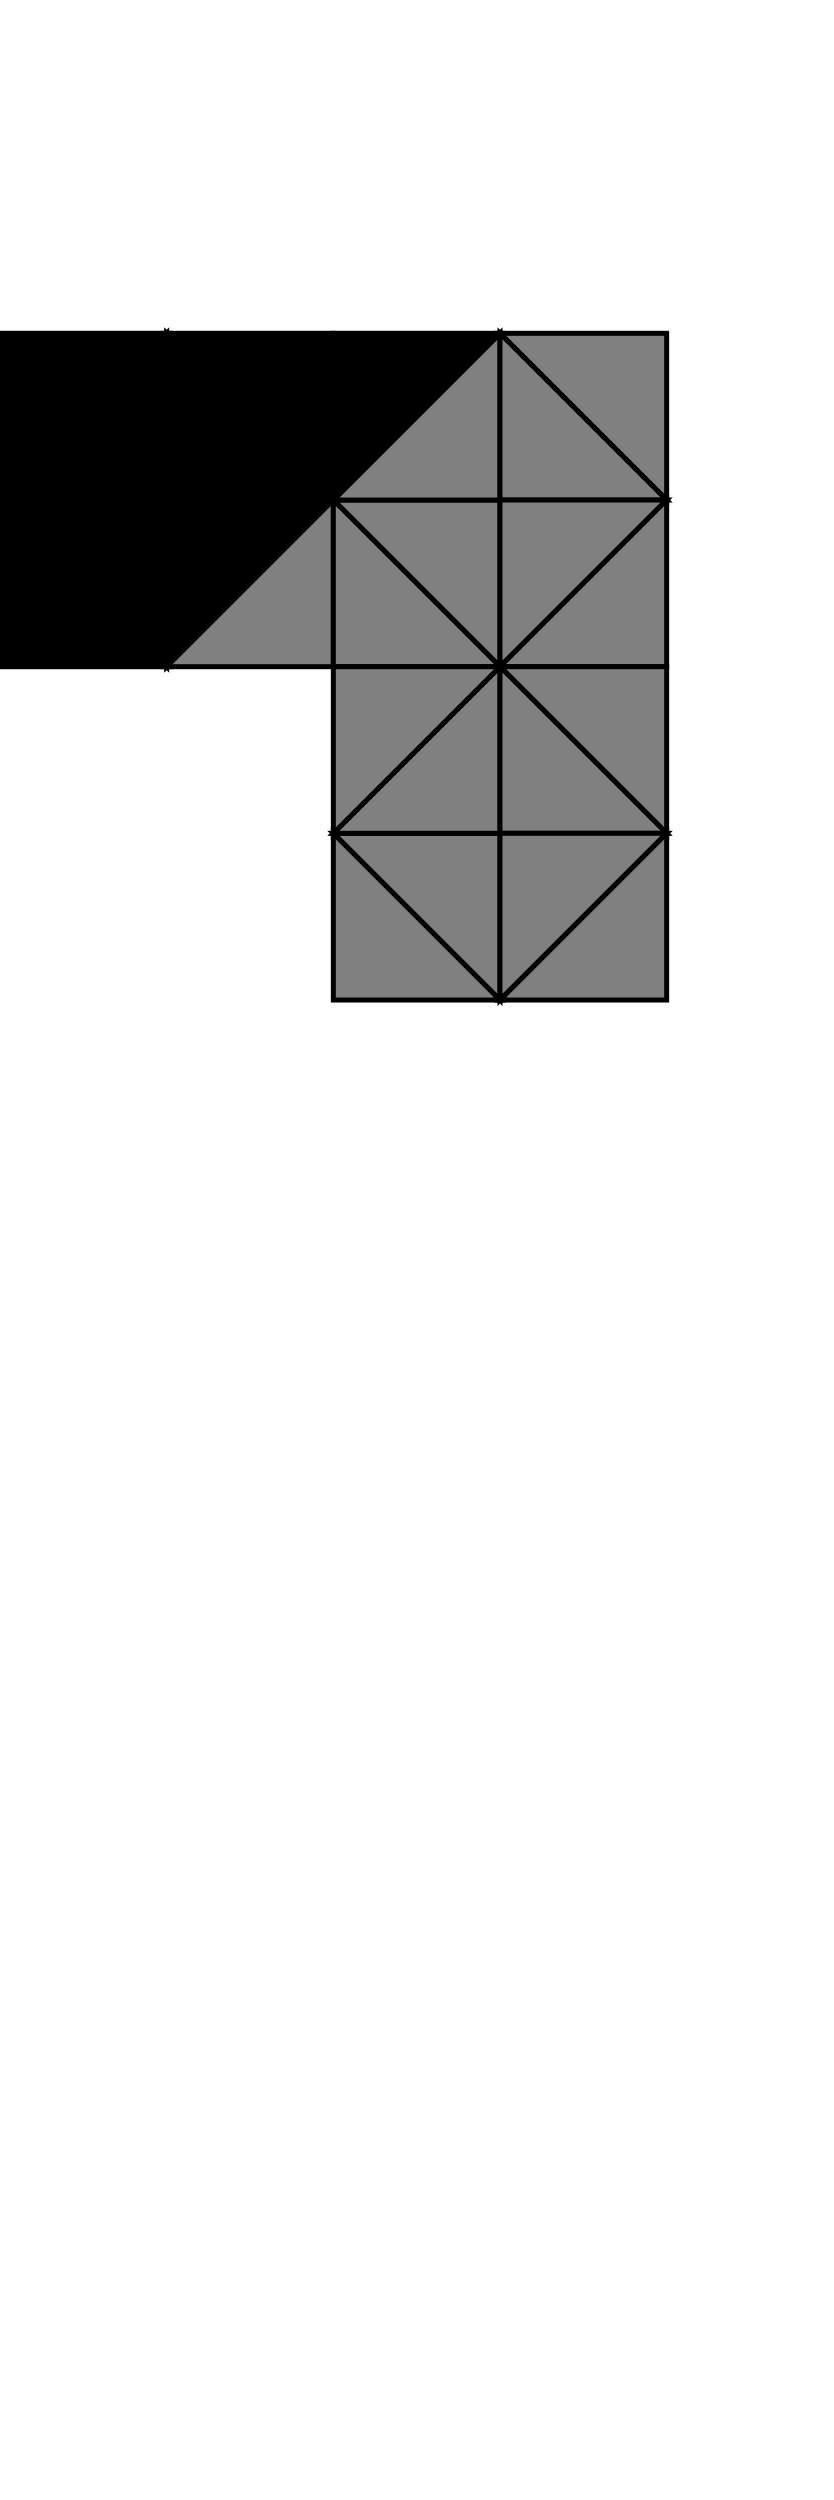
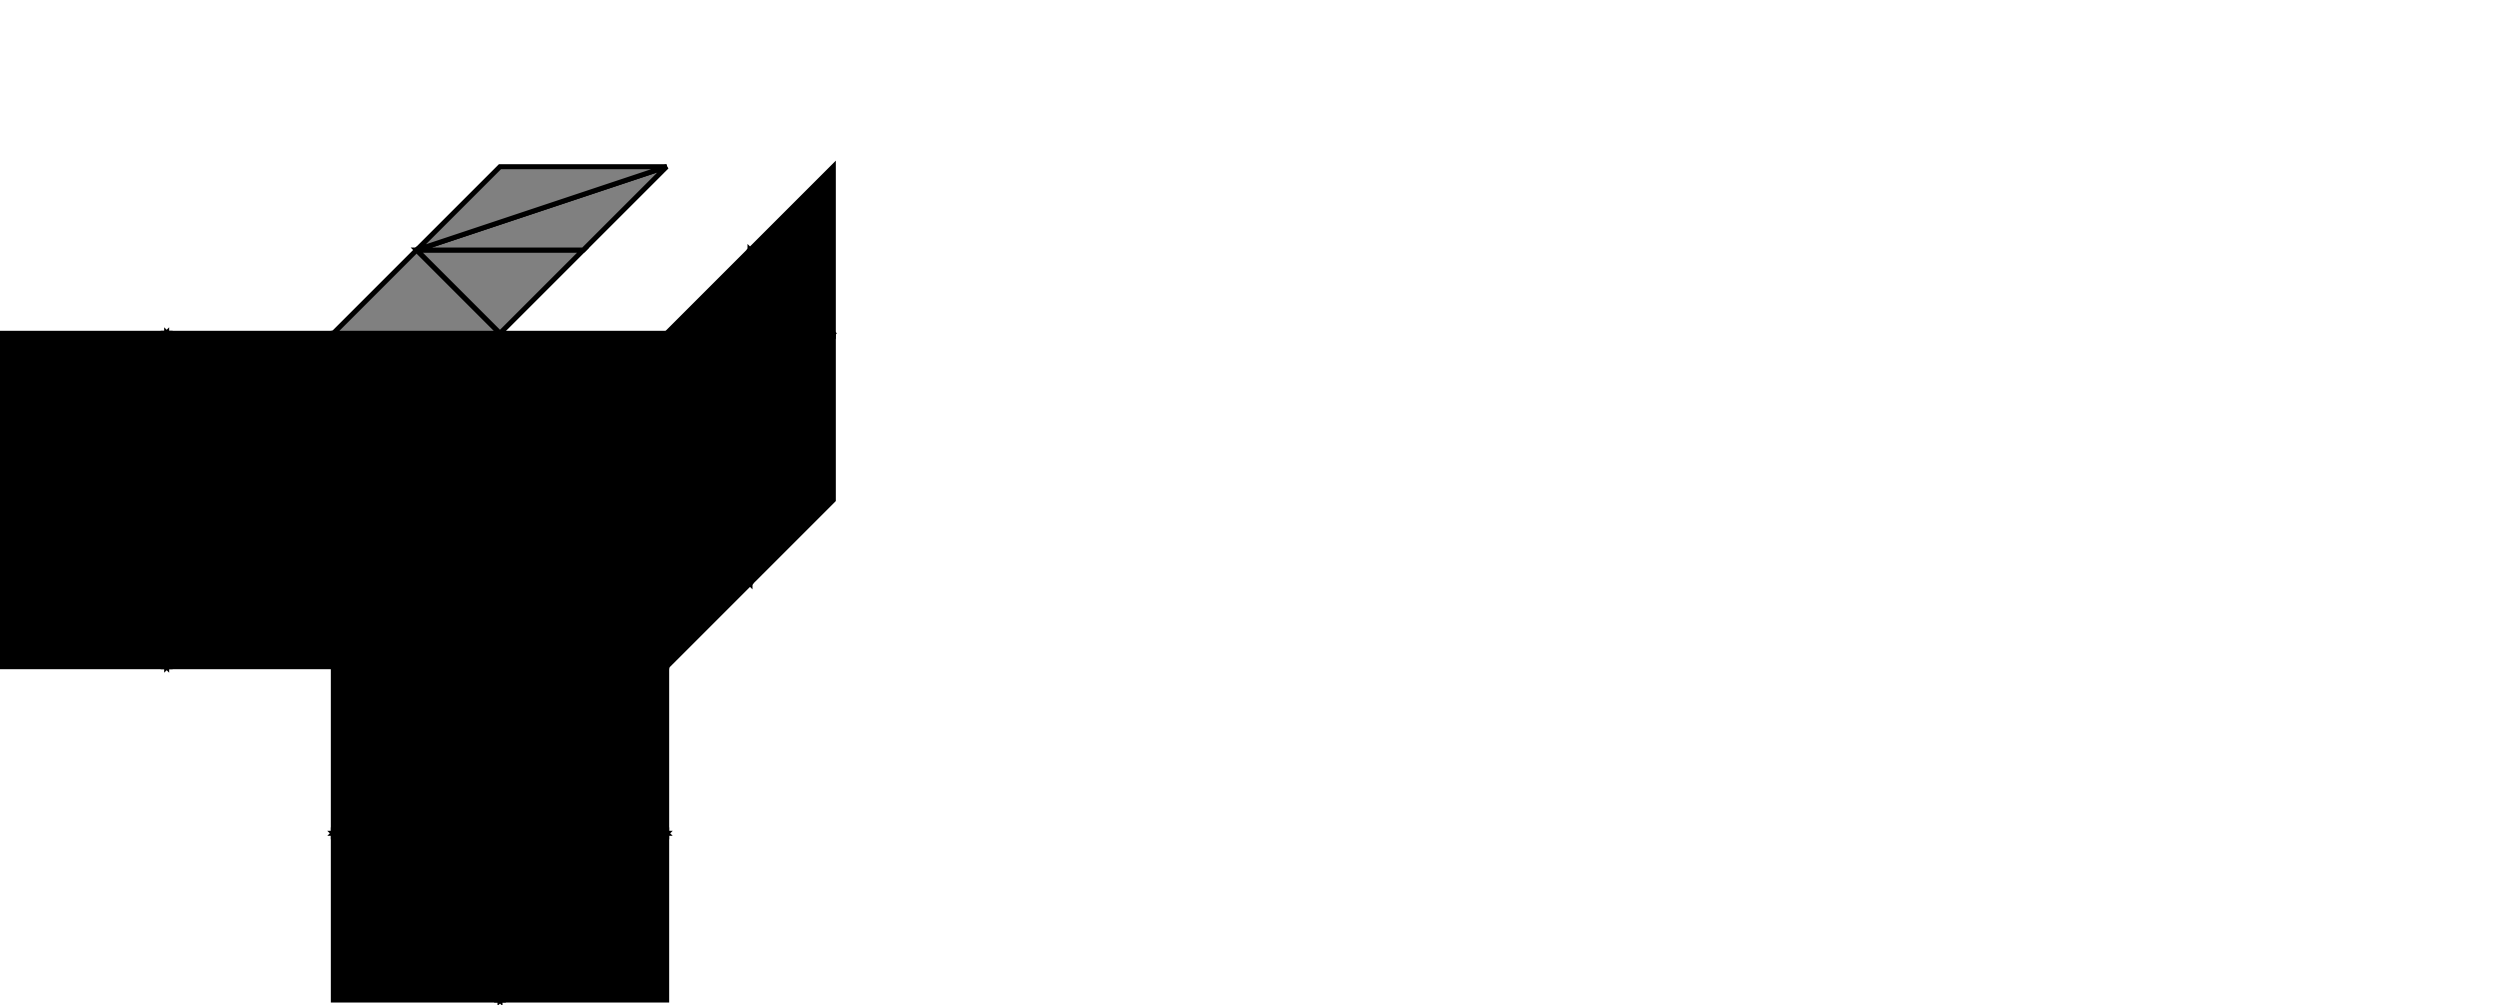
- <svg xmlns="http://www.w3.org/2000/svg" version="1.1" width="500" height="1500">
+ <svg xmlns="http://www.w3.org/2000/svg" version="1.1" width="1500" height="603">
  <polygon points="0,300 100,300, 100,400" class="OLDB" style="stroke:black;stroke-width:3" />
  <polygon points="0,300 100,400, 0,400" class="LDBO" style="stroke:black;stroke-width:3" />
  <polygon points="0,300 100,300, 100,200" class="OLUB" style="stroke:black;stroke-width:3" />
  <polygon points="0,300 100,200, 0,200" class="LUBO" style="stroke:black;stroke-width:3" />
  <polygon points="100,200 200,200, 200,300" class="LUFO" style="stroke:black;stroke-width:3" />
  <polygon points="100,300 100,200, 200,300" class="OFUL" style="stroke:black;stroke-width:3" />
  <polygon points="100,300 100,400, 200,300" class="OFDL" style="stroke:black;stroke-width:3" />
-   <polygon points="100,400 200,300, 200,400" style="fill:gray;stroke:black;stroke-width:3" />
-   <polygon points="200,300 300,300, 300,400" style="fill:gray;stroke:black;stroke-width:3" />
-   <polygon points="200,300 300,400, 200,400" style="fill:gray;stroke:black;stroke-width:3" />
-   <polygon points="200,300 300,300, 300,200" style="fill:gray;stroke:black;stroke-width:3" />
+   <polygon points="100,400 200,300, 200,400" class="LDFO" style="stroke:black;stroke-width:3" />
+   <polygon points="200,300 300,300, 300,400" class="FLDO" style="stroke:black;stroke-width:3" />
+   <polygon points="200,300 300,400, 200,400" class="LDFO2" style="stroke:black;stroke-width:3" />
+   <polygon points="200,300 300,300, 300,200" class="FLUO" style="stroke:black;stroke-width:3" />
  <polygon points="200,300 300,200, 200,200" class="LUFO2" style="stroke:black;stroke-width:3" />
-   <polygon points="300,200 400,200, 400,300" style="fill:gray;stroke:black;stroke-width:3" />
-   <polygon points="300,300 300,200, 400,300" style="fill:gray;stroke:black;stroke-width:3" />
-   <polygon points="300,300 300,400, 400,300" style="fill:gray;stroke:black;stroke-width:3" />
-   <polygon points="300,400 400,300, 400,400" style="fill:gray;stroke:black;stroke-width:3" />
-   <polygon points="200,500 300,500, 300,600" style="fill:gray;stroke:black;stroke-width:3" />
-   <polygon points="200,500 300,600, 200,600" style="fill:gray;stroke:black;stroke-width:3" />
-   <polygon points="200,500 300,500, 300,400" style="fill:gray;stroke:black;stroke-width:3" />
-   <polygon points="200,500 300,400, 200,400" style="fill:gray;stroke:black;stroke-width:3" />
-   <polygon points="300,400 400,400, 400,500" style="fill:gray;stroke:black;stroke-width:3" />
-   <polygon points="300,500 300,400, 400,500" style="fill:gray;stroke:black;stroke-width:3" />
-   <polygon points="300,500 300,600, 400,500" style="fill:gray;stroke:black;stroke-width:3" />
-   <polygon points="300,600 400,500, 400,600" style="fill:gray;stroke:black;stroke-width:3" />
+   <polygon points="300,200 400,200, 400,300" class="LUFI" style="stroke:black;stroke-width:3" />
+   <polygon points="300,300 300,200, 400,300" class="FULI" style="stroke:black;stroke-width:3" />
+   <polygon points="300,300 300,400, 400,300" class="FDLI" style="stroke:black;stroke-width:3" />
+   <polygon points="300,400 400,300, 400,400" class="LDFI" style="stroke:black;stroke-width:3" />
+   <polygon points="200,500 300,500, 300,600" class="DLBO" style="stroke:black;stroke-width:3" />
+   <polygon points="200,500 300,600, 200,600" class="LDBO2" style="stroke:black;stroke-width:3" />
+   <polygon points="200,500 300,500, 300,400" class="DLFO" style="stroke:black;stroke-width:3" />
+   <polygon points="200,500 300,400, 200,400" class="LDFO3" style="stroke:black;stroke-width:3" />
+   <polygon points="300,400 400,400, 400,500" class="LDFI2" style="stroke:black;stroke-width:3" />
+   <polygon points="300,500 300,400, 400,500" class="DLFI" style="stroke:black;stroke-width:3" />
+   <polygon points="300,500 300,600, 400,500" class="DLBI" style="stroke:black;stroke-width:3" />
+   <polygon points="300,600 400,500, 400,600" class="LDBI" style="stroke:black;stroke-width:3" />
+   <polygon points="400,300 400,200, 450,150" class="LIFU" style="stroke:black;stroke-width:3" />
+   <polygon points="400,300 450,250, 450,150" class="ILFU" style="stroke:black;stroke-width:3" />
+   <polygon points="400,300 450,250, 450,350" class="ILFD" style="stroke:black;stroke-width:3" />
+   <polygon points="400,400 400,300, 450,350" class="LFID" style="stroke:black;stroke-width:3" />
+   <polygon points="500,200 450,250, 450,150" class="ILUB" style="stroke:black;stroke-width:3" />
+   <polygon points="500,200 500,100, 450,150" class="LUBI" style="stroke:black;stroke-width:3" />
+   <polygon points="500,200 450,350, 450,250" class="ILDB" style="stroke:black;stroke-width:3" />
+   <polygon points="500,200 450,350, 500,300" class="LDBI2" style="stroke:black;stroke-width:3" />
+   <polygon points="250,150 300,200, 200,200" style="fill:gray;stroke:black;stroke-width:3" />
+   <polygon points="250,150 300,200, 350,150" style="fill:gray;stroke:black;stroke-width:3" />
+   <polygon points="250,150 400,100, 350,150" style="fill:gray;stroke:black;stroke-width:3" />
+   <polygon points="250,150 400,100, 300,100" style="fill:gray;stroke:black;stroke-width:3" />
</svg>
